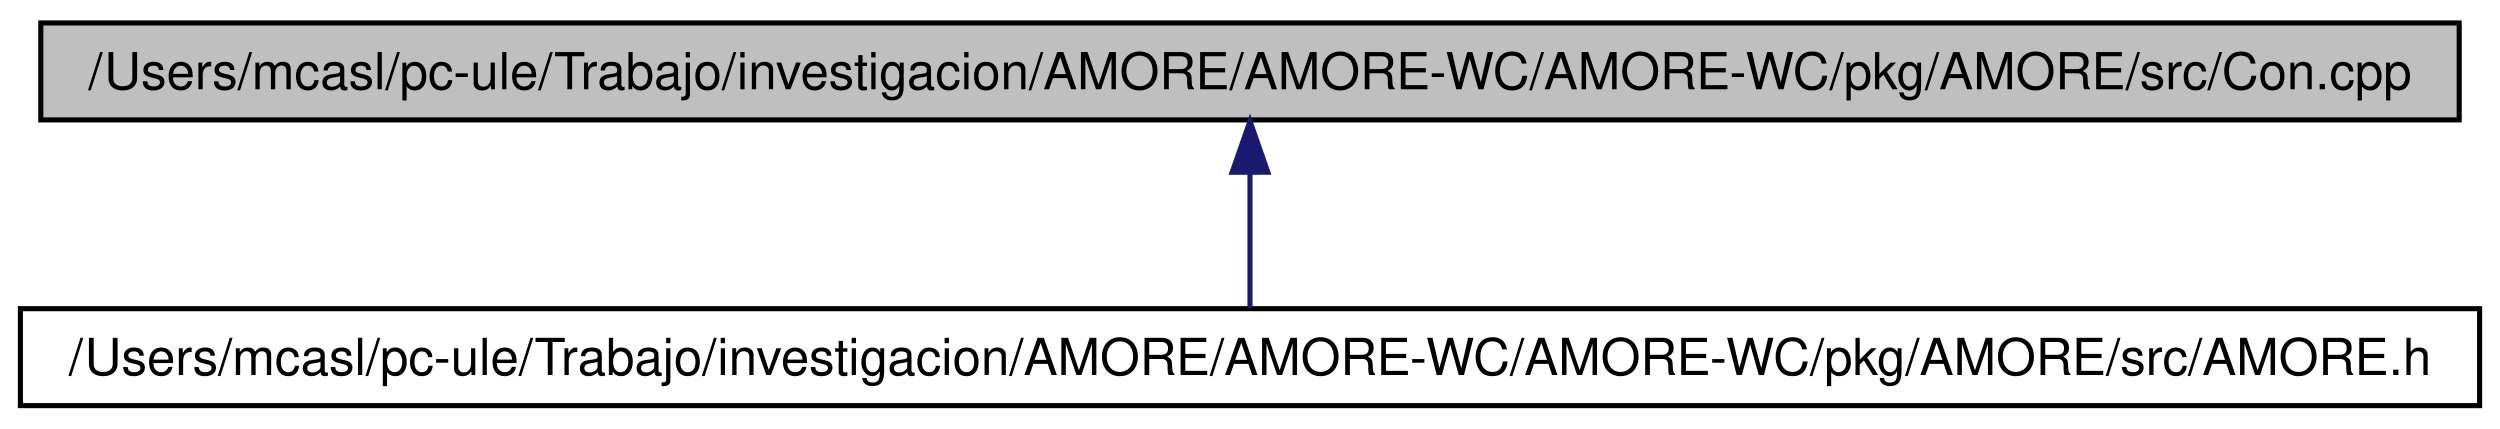
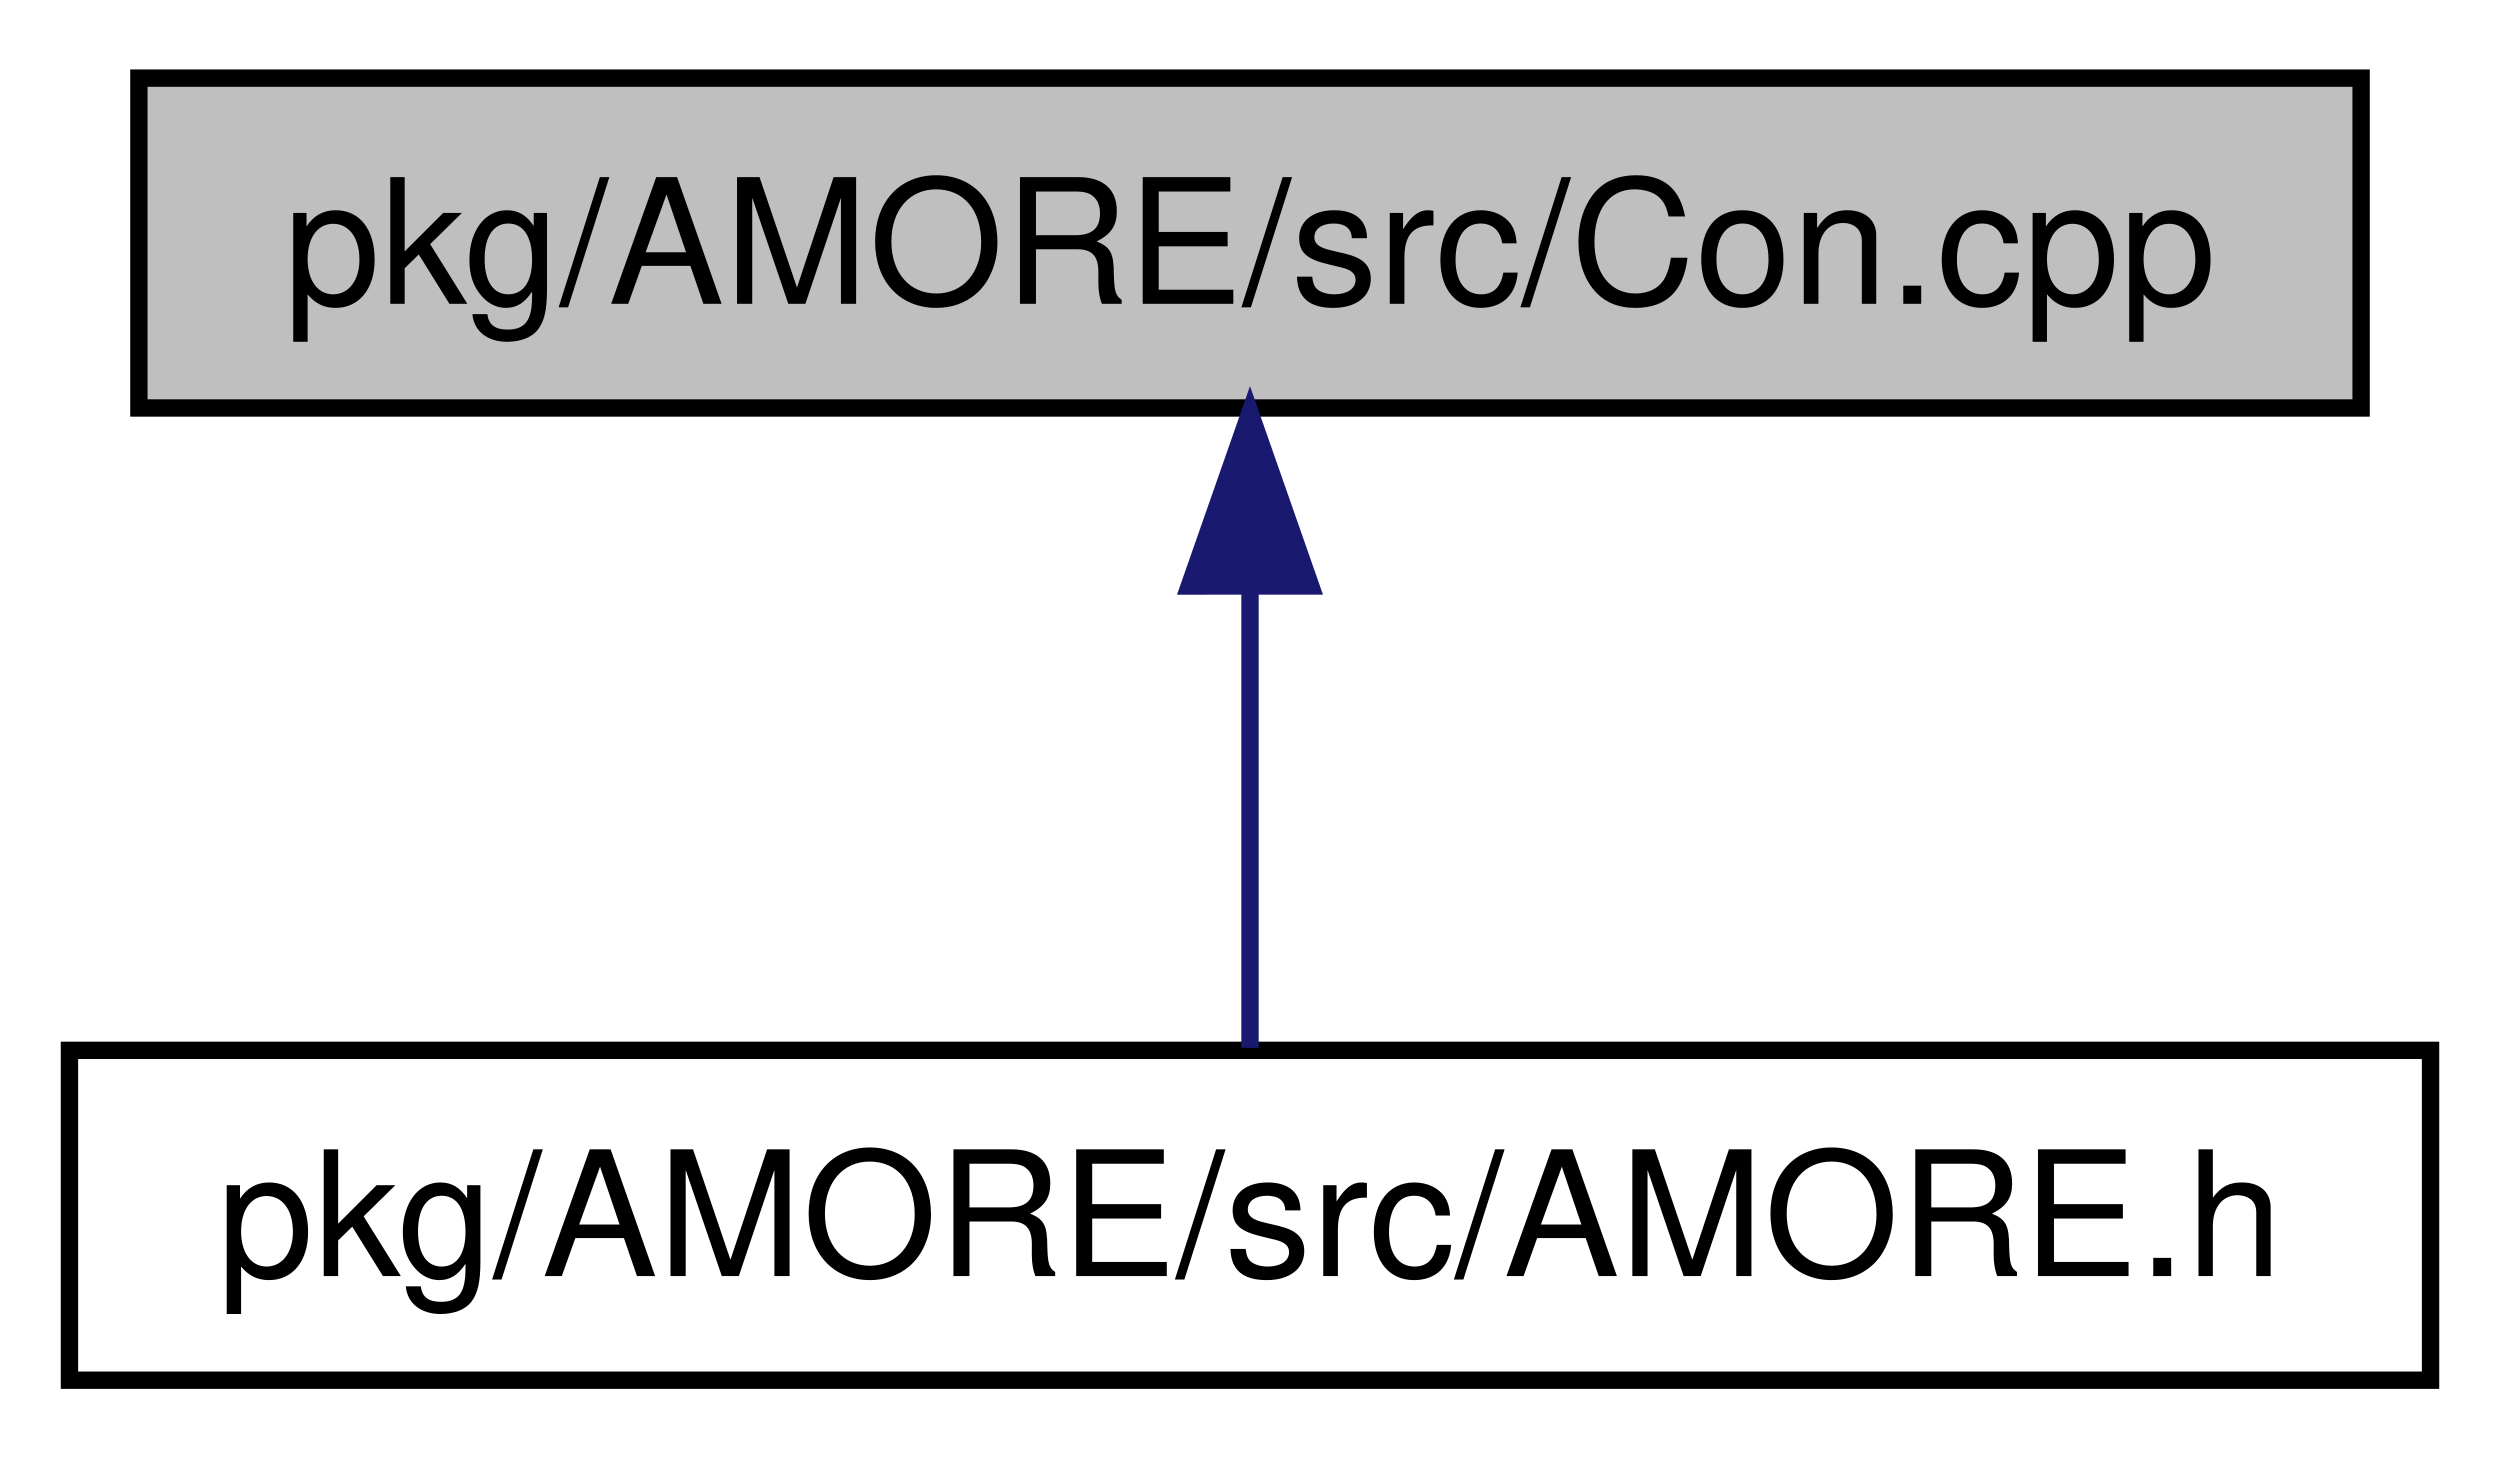
- <svg xmlns="http://www.w3.org/2000/svg" xmlns:xlink="http://www.w3.org/1999/xlink" width="490pt" height="84pt" viewBox="0.00 0.00 490.00 84.00">
+ <svg xmlns="http://www.w3.org/2000/svg" xmlns:xlink="http://www.w3.org/1999/xlink" width="144pt" height="84pt" viewBox="0.00 0.00 144.00 84.00">
  <g id="graph1" class="graph" transform="scale(1 1) rotate(0) translate(4 80)">
-     <polygon fill="white" stroke="white" points="-4,5 -4,-80 487,-80 487,5 -4,5" />
+     <polygon fill="white" stroke="white" points="-4,5 -4,-80 141,-80 141,5 -4,5" />
    <g id="node1" class="node">
-       <polygon fill="#bfbfbf" stroke="black" points="4,-56.5 4,-75.5 478,-75.5 478,-56.5 4,-56.5" />
-       <text text-anchor="middle" x="241" y="-62.5" font-family="Helvetica,sans-Serif" font-size="10.00">/Users/mcasl/pc-ule/Trabajo/investigacion/AMORE/AMORE-WC/AMORE-WC/pkg/AMORE/src/Con.cpp</text>
+       <polygon fill="#bfbfbf" stroke="black" points="4,-56.5 4,-75.5 132,-75.5 132,-56.5 4,-56.5" />
+       <text text-anchor="middle" x="68" y="-62.5" font-family="Helvetica,sans-Serif" font-size="10.00">pkg/AMORE/src/Con.cpp</text>
    </g>
    <g id="node3" class="node">
-       <a xlink:href="_a_m_o_r_e_8h.html" target="_top" xlink:title="/Users/mcasl/pc-ule/Trabajo/investigacion/AMORE/AMORE-WC/AMORE-WC/pkg/AMORE/src/AMORE.h">
-         <polygon fill="white" stroke="black" points="0,-0.5 0,-19.5 482,-19.5 482,-0.5 0,-0.5" />
-         <text text-anchor="middle" x="241" y="-6.5" font-family="Helvetica,sans-Serif" font-size="10.00">/Users/mcasl/pc-ule/Trabajo/investigacion/AMORE/AMORE-WC/AMORE-WC/pkg/AMORE/src/AMORE.h</text>
+       <a xlink:href="_a_m_o_r_e_8h.html" target="_top" xlink:title="pkg/AMORE/src/AMORE.h">
+         <polygon fill="white" stroke="black" points="0,-0.5 0,-19.5 136,-19.5 136,-0.5 0,-0.5" />
+         <text text-anchor="middle" x="68" y="-6.5" font-family="Helvetica,sans-Serif" font-size="10.00">pkg/AMORE/src/AMORE.h</text>
      </a>
    </g>
    <g id="edge2" class="edge">
-       <path fill="none" stroke="midnightblue" d="M241,-46.157C241,-37.155 241,-26.92 241,-19.643" />
-       <polygon fill="midnightblue" stroke="midnightblue" points="237.5,-46.245 241,-56.245 244.5,-46.246 237.5,-46.245" />
+       <path fill="none" stroke="midnightblue" d="M68,-46.157C68,-37.155 68,-26.92 68,-19.643" />
+       <polygon fill="midnightblue" stroke="midnightblue" points="64.5,-46.245 68,-56.245 71.5,-46.246 64.5,-46.245" />
    </g>
  </g>
</svg>
